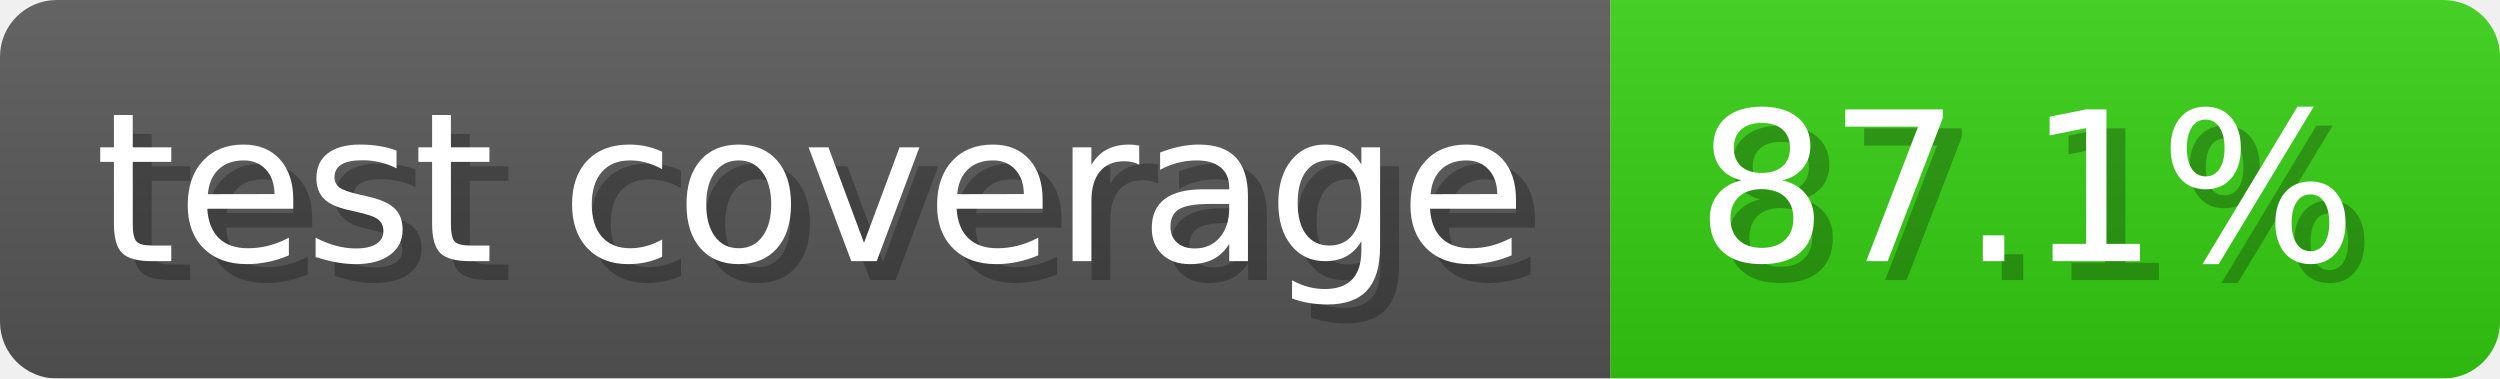
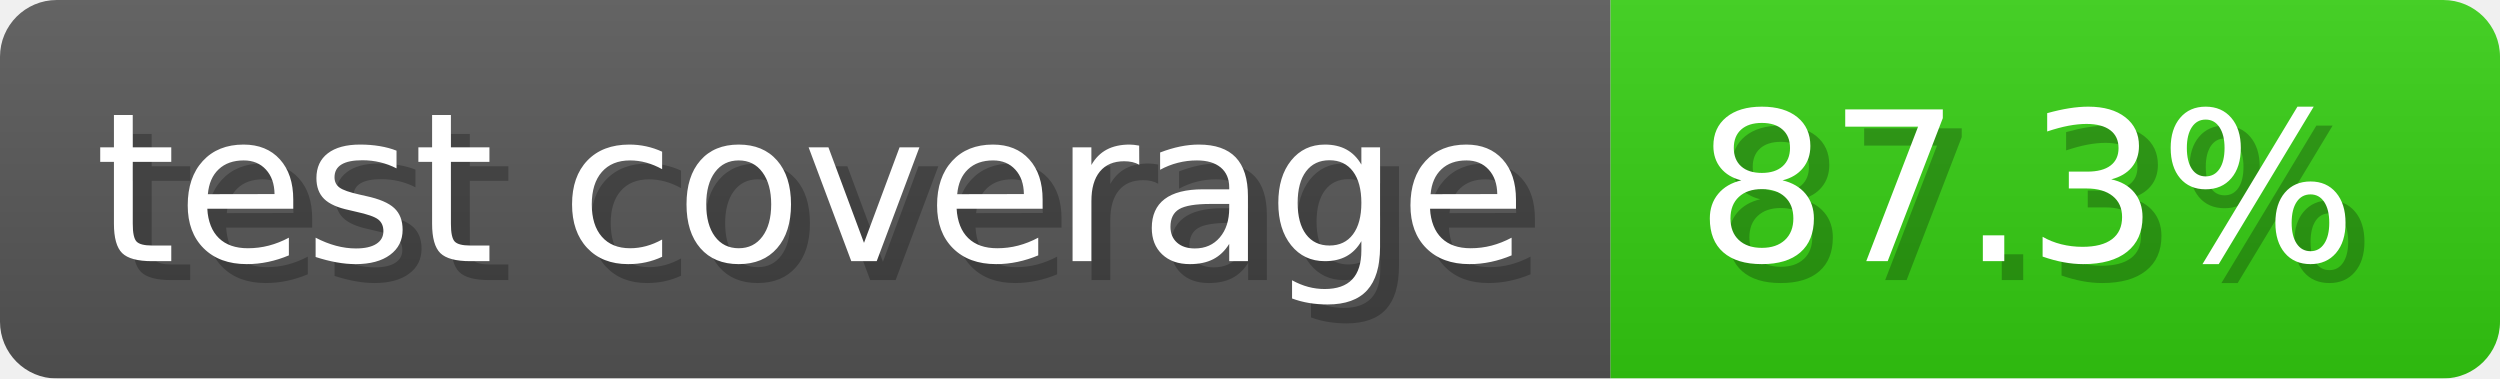
- <svg xmlns="http://www.w3.org/2000/svg" width="132.1" height="20" viewBox="0 0 1321 200" role="img" aria-label="test coverage: 87.1%">
-   <linearGradient id="jjFgs" x2="0" y2="100%">
+ <svg xmlns="http://www.w3.org/2000/svg" width="132.1" height="20" viewBox="0 0 1321 200" role="img" aria-label="test coverage: 87.3%">
+   <linearGradient id="WCZDX" x2="0" y2="100%">
    <stop offset="0" stop-opacity=".1" stop-color="#EEE" />
    <stop offset="1" stop-opacity=".1" />
  </linearGradient>
-   <mask id="ZilQS">
+   <mask id="HSqDs">
    <rect width="1321" height="200" rx="30" fill="#FFF" />
  </mask>
-   <g mask="url(#ZilQS)">
+   <g mask="url(#HSqDs)">
    <rect width="851" height="200" fill="#555" />
    <rect width="470" height="200" fill="#3C1" x="851" />
-     <rect width="1321" height="200" fill="url(#jjFgs)" />
+     <rect width="1321" height="200" fill="url(#WCZDX)" />
  </g>
  <g aria-hidden="true" fill="#fff" text-anchor="start" font-family="Verdana,DejaVu Sans,sans-serif" font-size="110">
    <text x="60" y="148" textLength="751" fill="#000" opacity="0.25">test coverage</text>
    <text x="50" y="138" textLength="751">test coverage</text>
-     <text x="906" y="148" textLength="370" fill="#000" opacity="0.25">87.1%</text>
-     <text x="896" y="138" textLength="370">87.1%</text>
+     <text x="906" y="148" textLength="370" fill="#000" opacity="0.25">87.3%</text>
+     <text x="896" y="138" textLength="370">87.3%</text>
  </g>
</svg>
